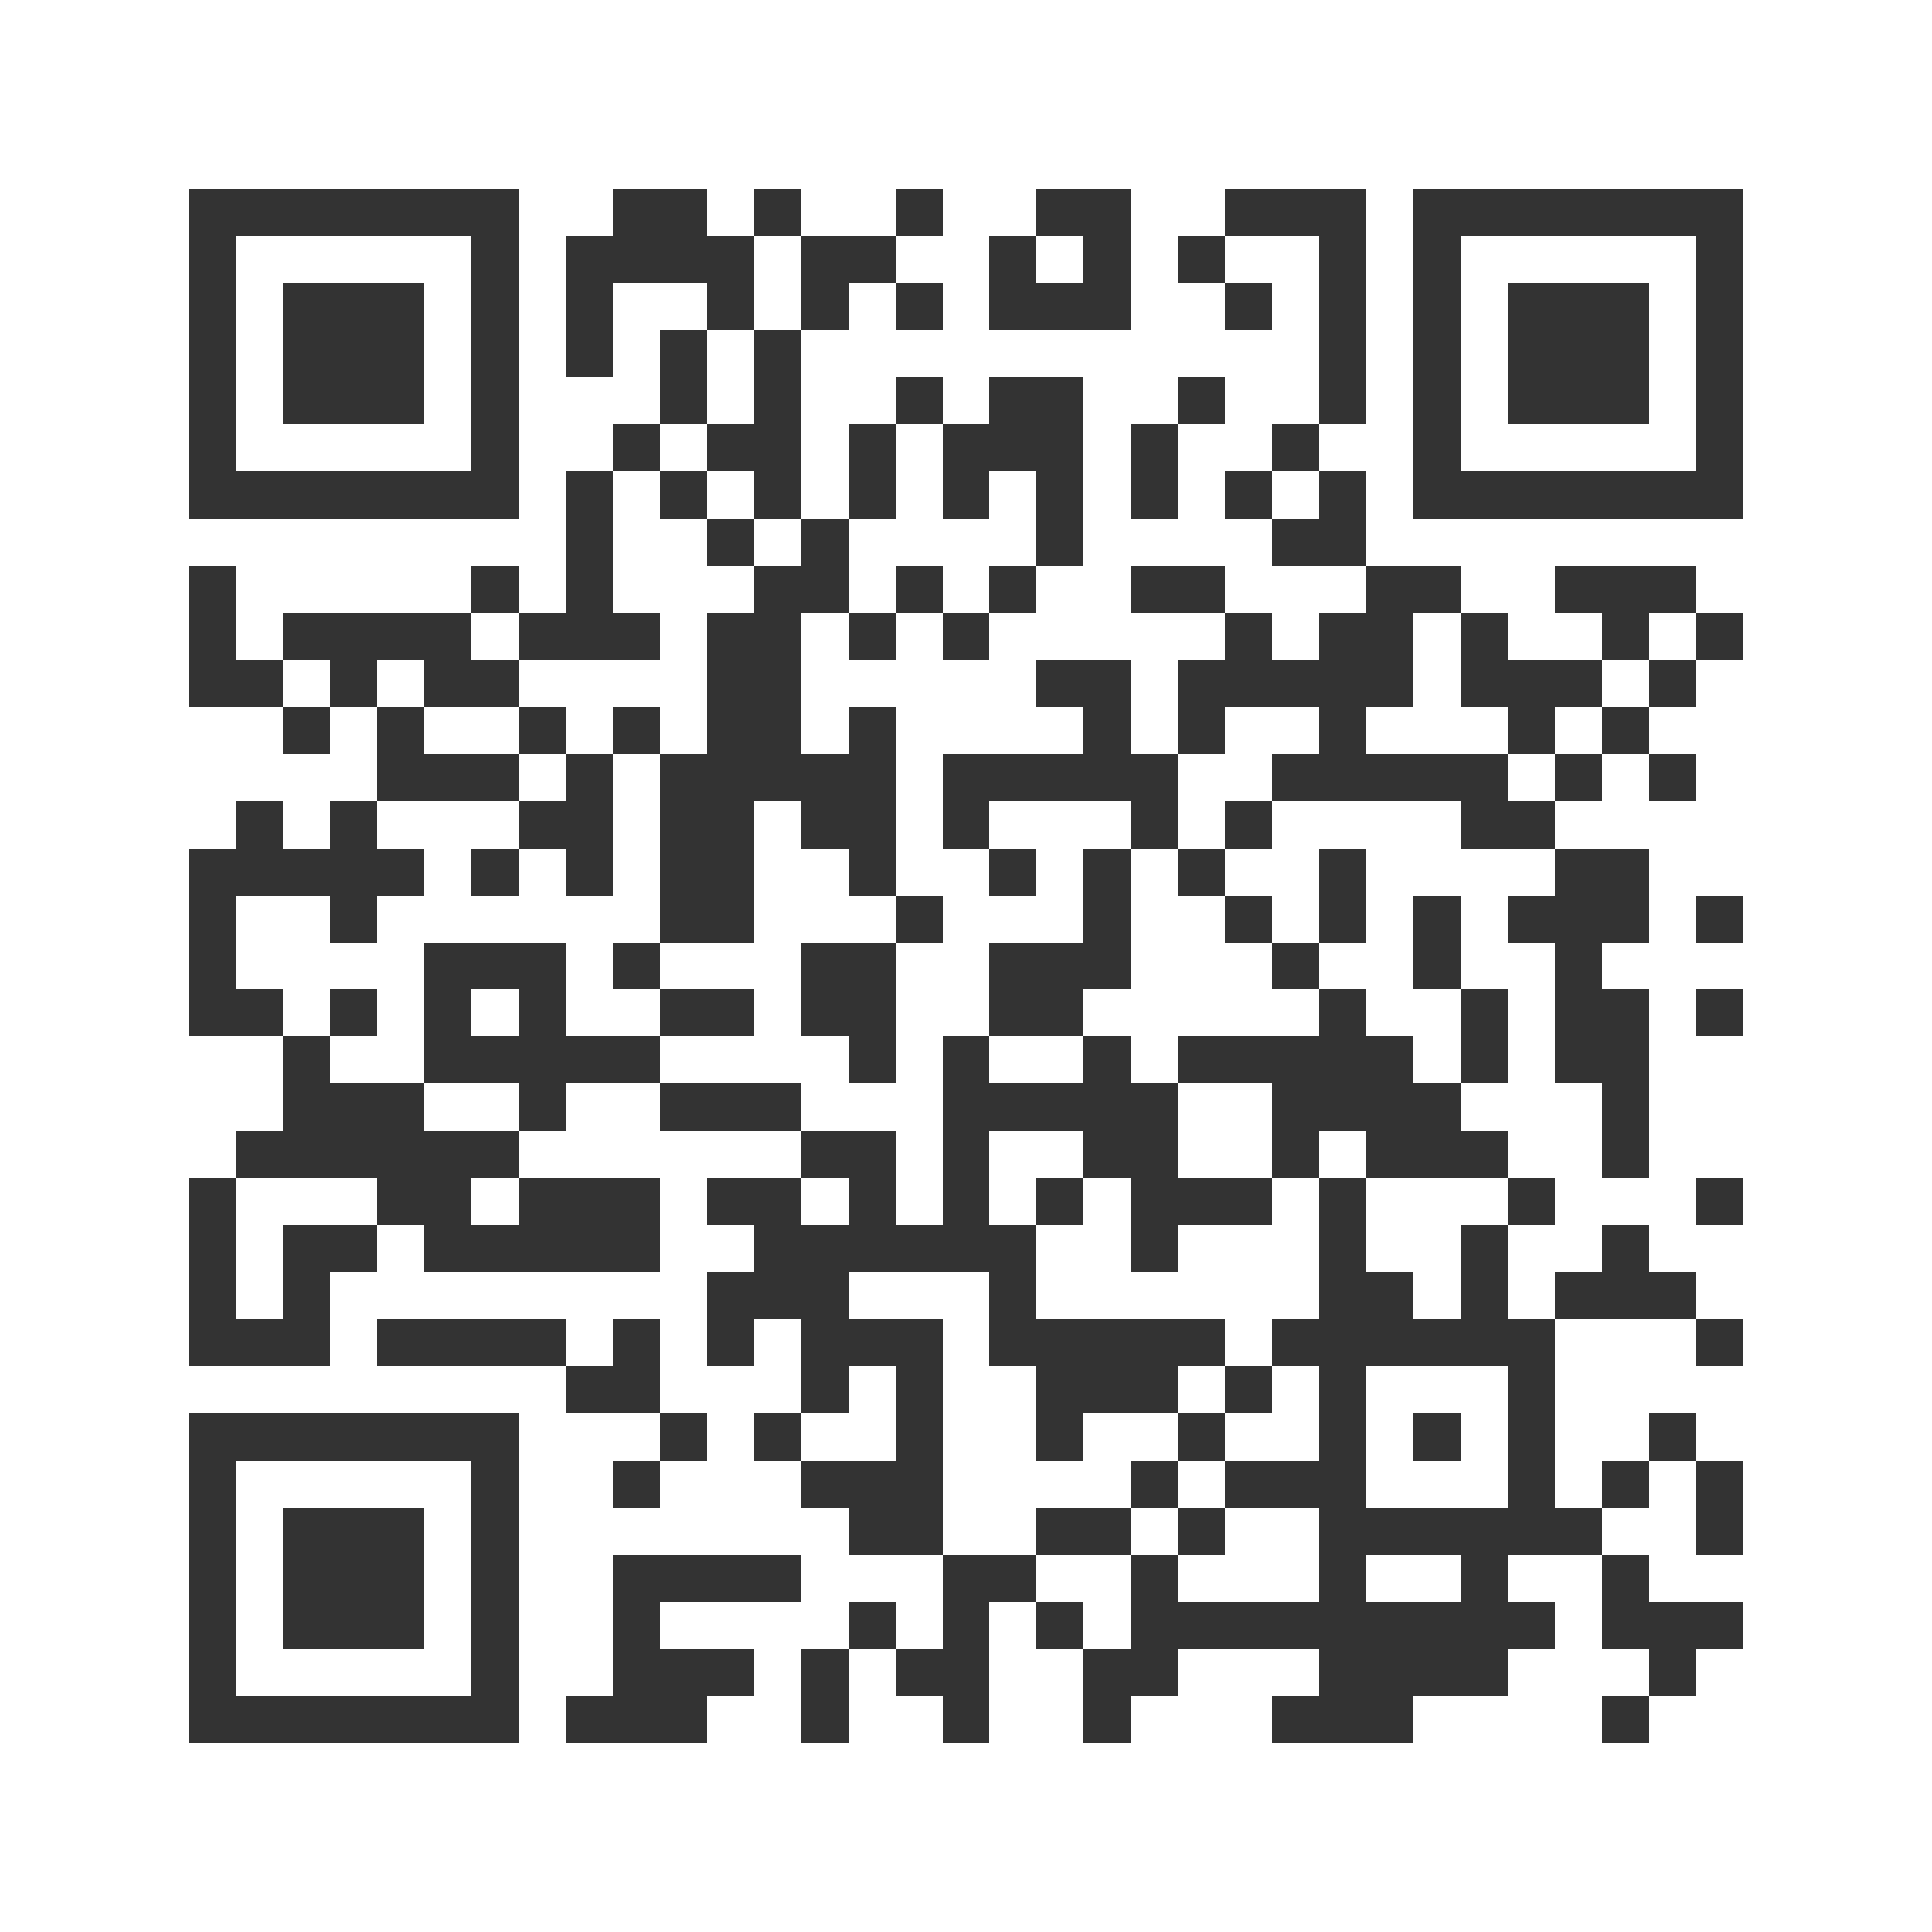
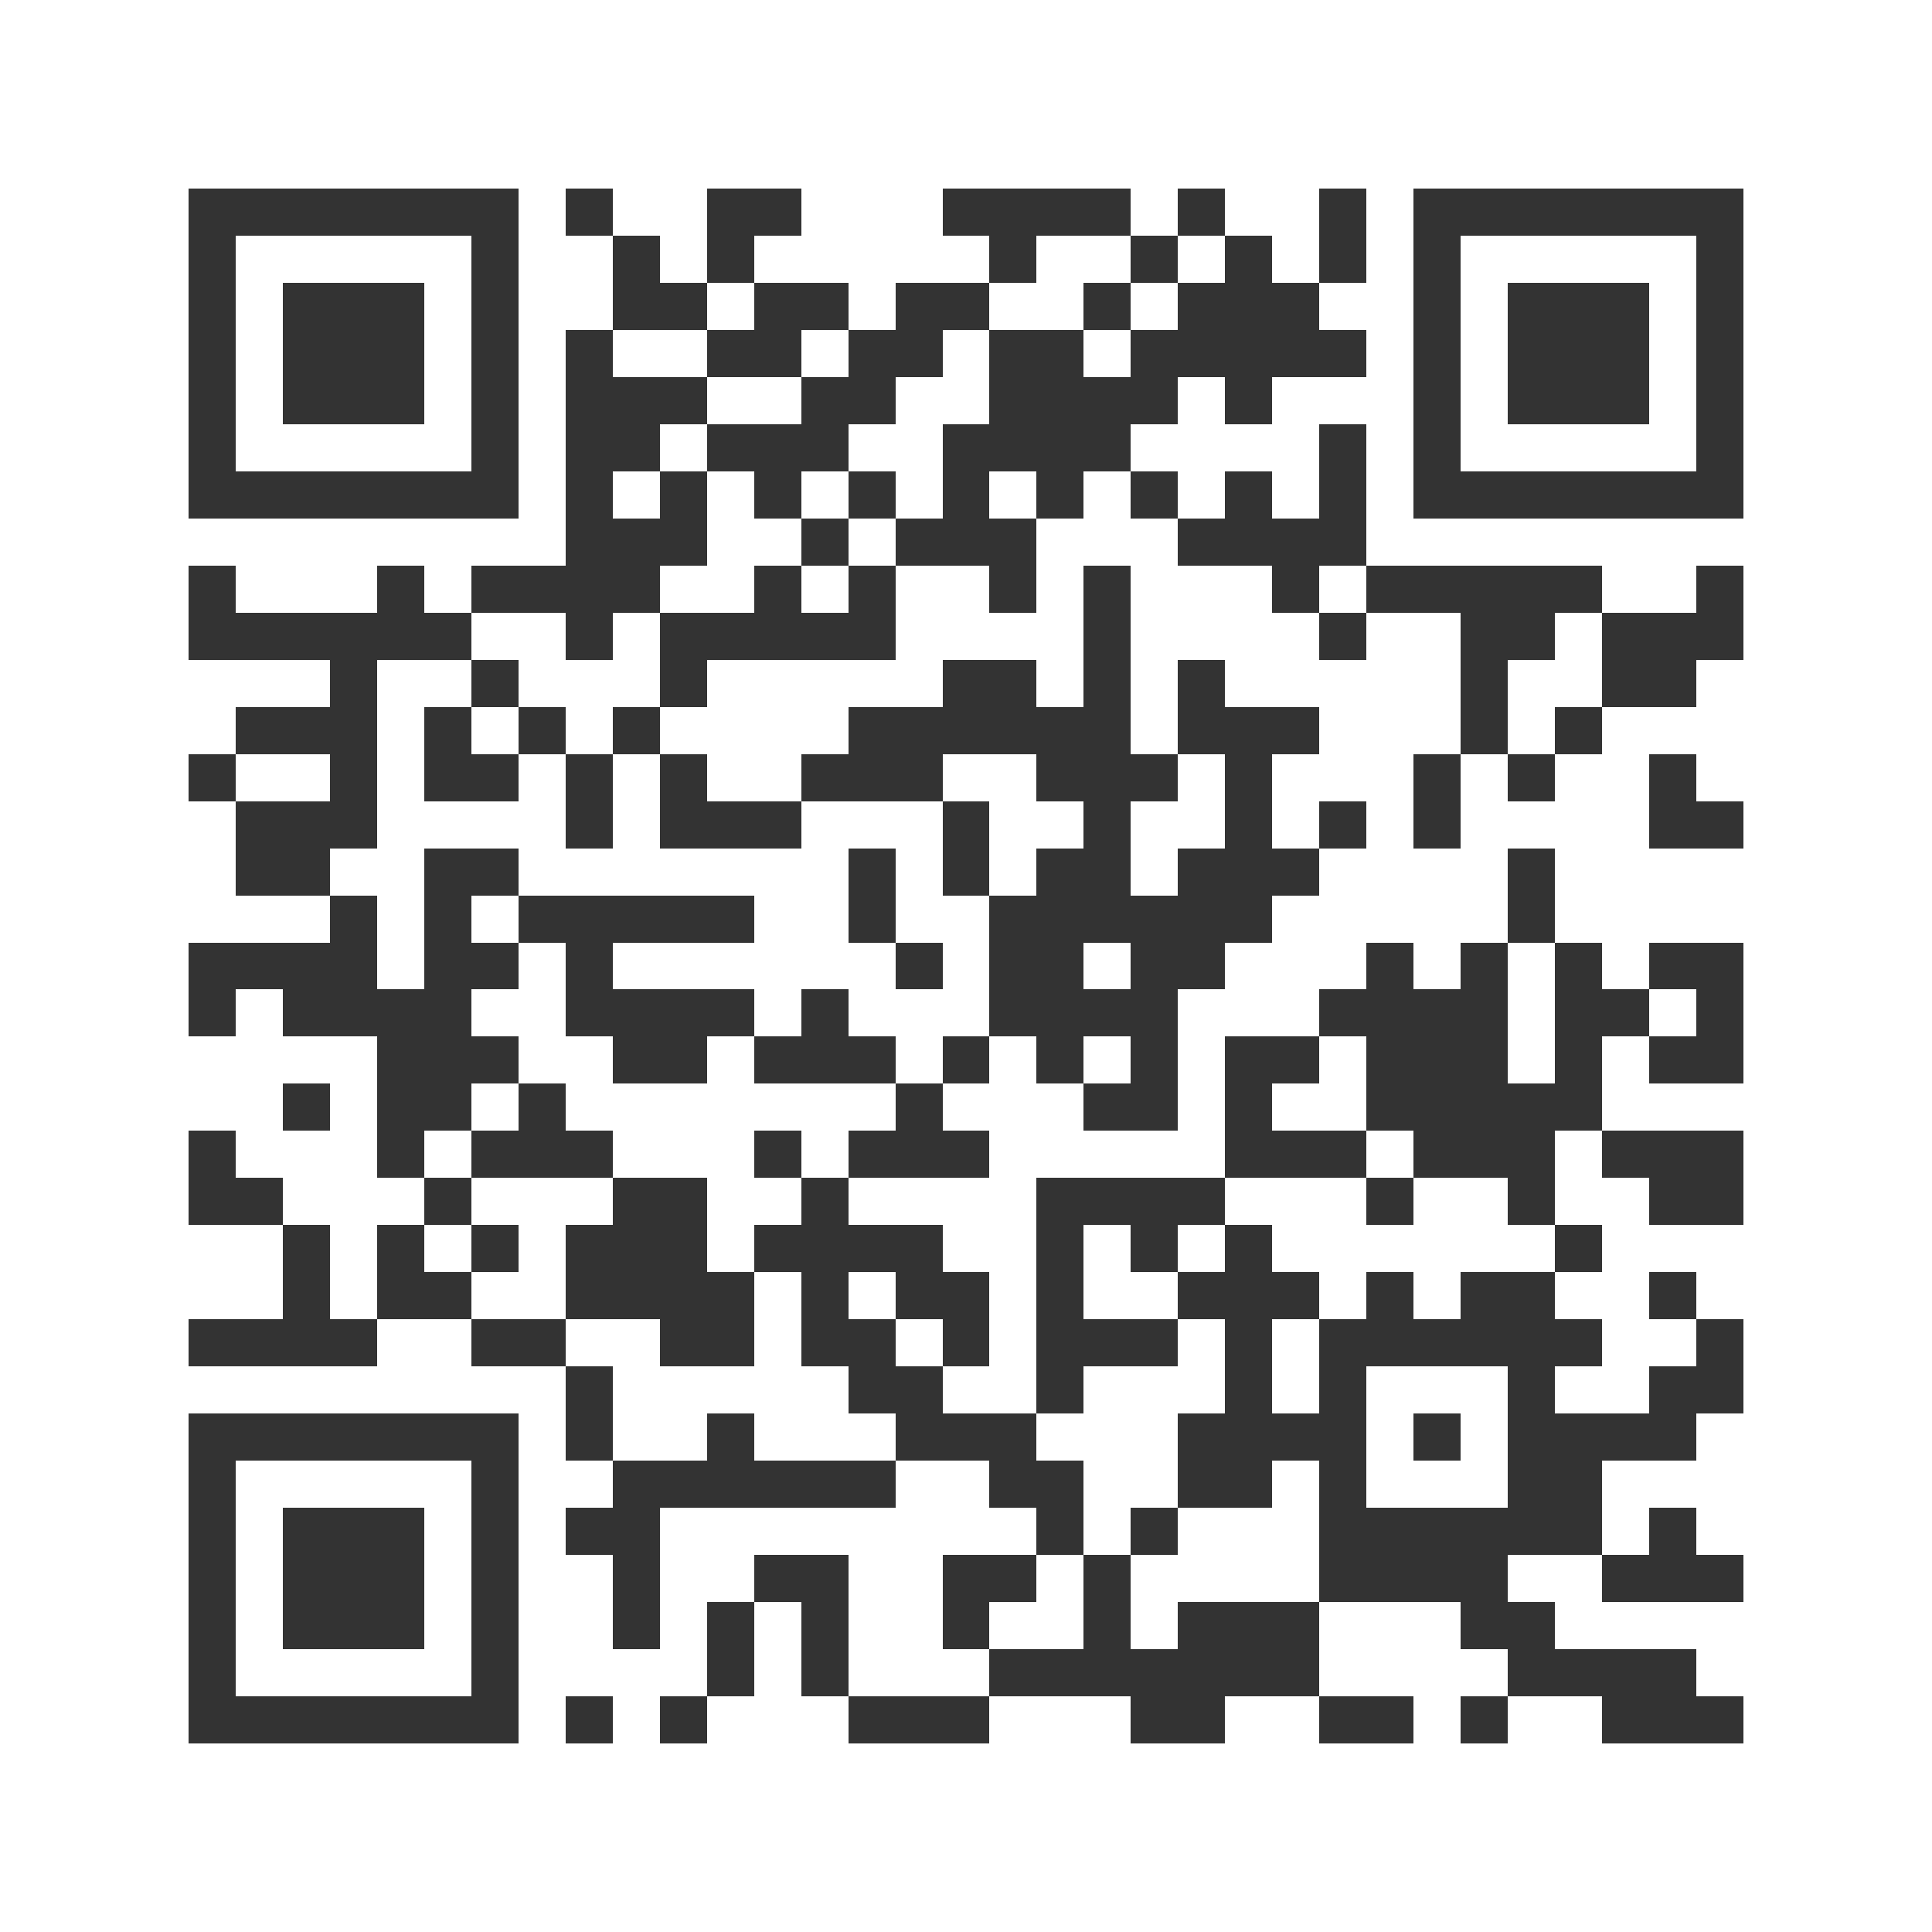
<svg xmlns="http://www.w3.org/2000/svg" viewBox="0 0 41 41" shape-rendering="crispEdges">
  <path fill="#ffffff" d="M0 0h41v41H0z" />
-   <path stroke="#333333" d="M4 4.5h7m2 0h2m1 0h1m2 0h1m2 0h2m2 0h3m1 0h7M4 5.5h1m5 0h1m1 0h4m1 0h2m2 0h1m1 0h1m1 0h1m2 0h1m1 0h1m5 0h1M4 6.5h1m1 0h3m1 0h1m1 0h1m2 0h1m1 0h1m1 0h1m1 0h3m2 0h1m1 0h1m1 0h1m1 0h3m1 0h1M4 7.5h1m1 0h3m1 0h1m1 0h1m1 0h1m1 0h1m11 0h1m1 0h1m1 0h3m1 0h1M4 8.5h1m1 0h3m1 0h1m3 0h1m1 0h1m2 0h1m1 0h2m2 0h1m2 0h1m1 0h1m1 0h3m1 0h1M4 9.5h1m5 0h1m2 0h1m1 0h2m1 0h1m1 0h3m1 0h1m2 0h1m2 0h1m5 0h1M4 10.5h7m1 0h1m1 0h1m1 0h1m1 0h1m1 0h1m1 0h1m1 0h1m1 0h1m1 0h1m1 0h7M12 11.5h1m2 0h1m1 0h1m4 0h1m4 0h2M4 12.5h1m5 0h1m1 0h1m3 0h2m1 0h1m1 0h1m2 0h2m3 0h2m2 0h3M4 13.5h1m1 0h4m1 0h3m1 0h2m1 0h1m1 0h1m5 0h1m1 0h2m1 0h1m2 0h1m1 0h1M4 14.5h2m1 0h1m1 0h2m4 0h2m5 0h2m1 0h5m1 0h3m1 0h1M6 15.5h1m1 0h1m2 0h1m1 0h1m1 0h2m1 0h1m4 0h1m1 0h1m2 0h1m3 0h1m1 0h1M8 16.5h3m1 0h1m1 0h5m1 0h5m2 0h5m1 0h1m1 0h1M5 17.5h1m1 0h1m3 0h2m1 0h2m1 0h2m1 0h1m3 0h1m1 0h1m4 0h2M4 18.5h5m1 0h1m1 0h1m1 0h2m2 0h1m2 0h1m1 0h1m1 0h1m2 0h1m4 0h2M4 19.5h1m2 0h1m6 0h2m3 0h1m3 0h1m2 0h1m1 0h1m1 0h1m1 0h3m1 0h1M4 20.5h1m4 0h3m1 0h1m3 0h2m2 0h3m3 0h1m2 0h1m2 0h1M4 21.5h2m1 0h1m1 0h1m1 0h1m2 0h2m1 0h2m2 0h2m5 0h1m2 0h1m1 0h2m1 0h1M6 22.5h1m2 0h5m4 0h1m1 0h1m2 0h1m1 0h5m1 0h1m1 0h2M6 23.5h3m2 0h1m2 0h3m3 0h5m2 0h4m3 0h1M5 24.5h6m6 0h2m1 0h1m2 0h2m2 0h1m1 0h3m2 0h1M4 25.5h1m3 0h2m1 0h3m1 0h2m1 0h1m1 0h1m1 0h1m1 0h3m1 0h1m3 0h1m3 0h1M4 26.5h1m1 0h2m1 0h5m2 0h6m2 0h1m3 0h1m2 0h1m2 0h1M4 27.5h1m1 0h1m8 0h3m3 0h1m6 0h2m1 0h1m1 0h3M4 28.5h3m1 0h4m1 0h1m1 0h1m1 0h3m1 0h5m1 0h6m3 0h1M12 29.5h2m3 0h1m1 0h1m2 0h3m1 0h1m1 0h1m3 0h1M4 30.5h7m3 0h1m1 0h1m2 0h1m2 0h1m2 0h1m2 0h1m1 0h1m1 0h1m2 0h1M4 31.5h1m5 0h1m2 0h1m3 0h3m4 0h1m1 0h3m3 0h1m1 0h1m1 0h1M4 32.5h1m1 0h3m1 0h1m7 0h2m2 0h2m1 0h1m2 0h6m2 0h1M4 33.5h1m1 0h3m1 0h1m2 0h4m3 0h2m2 0h1m3 0h1m2 0h1m2 0h1M4 34.5h1m1 0h3m1 0h1m2 0h1m4 0h1m1 0h1m1 0h1m1 0h9m1 0h3M4 35.5h1m5 0h1m2 0h3m1 0h1m1 0h2m2 0h2m3 0h4m3 0h1M4 36.5h7m1 0h3m2 0h1m2 0h1m2 0h1m3 0h3m4 0h1" />
+   <path stroke="#333333" d="M4 4.5h7m1 0h1m2 0h2m3 0h4m1 0h1m2 0h1m1 0h7M4 5.5h1m5 0h1m2 0h1m1 0h1m5 0h1m2 0h1m1 0h1m1 0h1m1 0h1m5 0h1M4 6.5h1m1 0h3m1 0h1m2 0h2m1 0h2m1 0h2m2 0h1m1 0h3m2 0h1m1 0h3m1 0h1M4 7.5h1m1 0h3m1 0h1m1 0h1m2 0h2m1 0h2m1 0h2m1 0h5m1 0h1m1 0h3m1 0h1M4 8.5h1m1 0h3m1 0h1m1 0h3m2 0h2m2 0h4m1 0h1m3 0h1m1 0h3m1 0h1M4 9.5h1m5 0h1m1 0h2m1 0h3m2 0h4m4 0h1m1 0h1m5 0h1M4 10.5h7m1 0h1m1 0h1m1 0h1m1 0h1m1 0h1m1 0h1m1 0h1m1 0h1m1 0h1m1 0h7M12 11.5h3m2 0h1m1 0h3m3 0h4M4 12.5h1m3 0h1m1 0h4m2 0h1m1 0h1m2 0h1m1 0h1m3 0h1m1 0h5m2 0h1M4 13.5h6m2 0h1m1 0h5m4 0h1m4 0h1m2 0h2m1 0h3M7 14.5h1m2 0h1m3 0h1m5 0h2m1 0h1m1 0h1m5 0h1m2 0h2M5 15.5h3m1 0h1m1 0h1m1 0h1m4 0h6m1 0h3m3 0h1m1 0h1M4 16.5h1m2 0h1m1 0h2m1 0h1m1 0h1m2 0h3m2 0h3m1 0h1m3 0h1m1 0h1m2 0h1M5 17.5h3m4 0h1m1 0h3m3 0h1m2 0h1m2 0h1m1 0h1m1 0h1m4 0h2M5 18.5h2m2 0h2m7 0h1m1 0h1m1 0h2m1 0h3m4 0h1M7 19.5h1m1 0h1m1 0h5m2 0h1m2 0h6m5 0h1M4 20.5h4m1 0h2m1 0h1m6 0h1m1 0h2m1 0h2m3 0h1m1 0h1m1 0h1m1 0h2M4 21.5h1m1 0h4m2 0h4m1 0h1m3 0h4m3 0h4m1 0h2m1 0h1M8 22.5h3m2 0h2m1 0h3m1 0h1m1 0h1m1 0h1m1 0h2m1 0h3m1 0h1m1 0h2M6 23.5h1m1 0h2m1 0h1m7 0h1m3 0h2m1 0h1m2 0h5M4 24.5h1m3 0h1m1 0h3m3 0h1m1 0h3m5 0h3m1 0h3m1 0h3M4 25.5h2m3 0h1m3 0h2m2 0h1m4 0h4m3 0h1m2 0h1m2 0h2M6 26.5h1m1 0h1m1 0h1m1 0h3m1 0h4m2 0h1m1 0h1m1 0h1m6 0h1M6 27.5h1m1 0h2m2 0h4m1 0h1m1 0h2m1 0h1m2 0h3m1 0h1m1 0h2m2 0h1M4 28.5h4m2 0h2m2 0h2m1 0h2m1 0h1m1 0h3m1 0h1m1 0h6m2 0h1M12 29.5h1m5 0h2m2 0h1m3 0h1m1 0h1m3 0h1m2 0h2M4 30.5h7m1 0h1m2 0h1m3 0h3m3 0h4m1 0h1m1 0h4M4 31.5h1m5 0h1m2 0h6m2 0h2m2 0h2m1 0h1m3 0h2M4 32.5h1m1 0h3m1 0h1m1 0h2m8 0h1m1 0h1m3 0h6m1 0h1M4 33.5h1m1 0h3m1 0h1m2 0h1m2 0h2m2 0h2m1 0h1m4 0h4m2 0h3M4 34.5h1m1 0h3m1 0h1m2 0h1m1 0h1m1 0h1m2 0h1m2 0h1m1 0h3m3 0h2M4 35.5h1m5 0h1m4 0h1m1 0h1m3 0h7m4 0h4M4 36.5h7m1 0h1m1 0h1m3 0h3m3 0h2m2 0h2m1 0h1m2 0h3" />
</svg>
